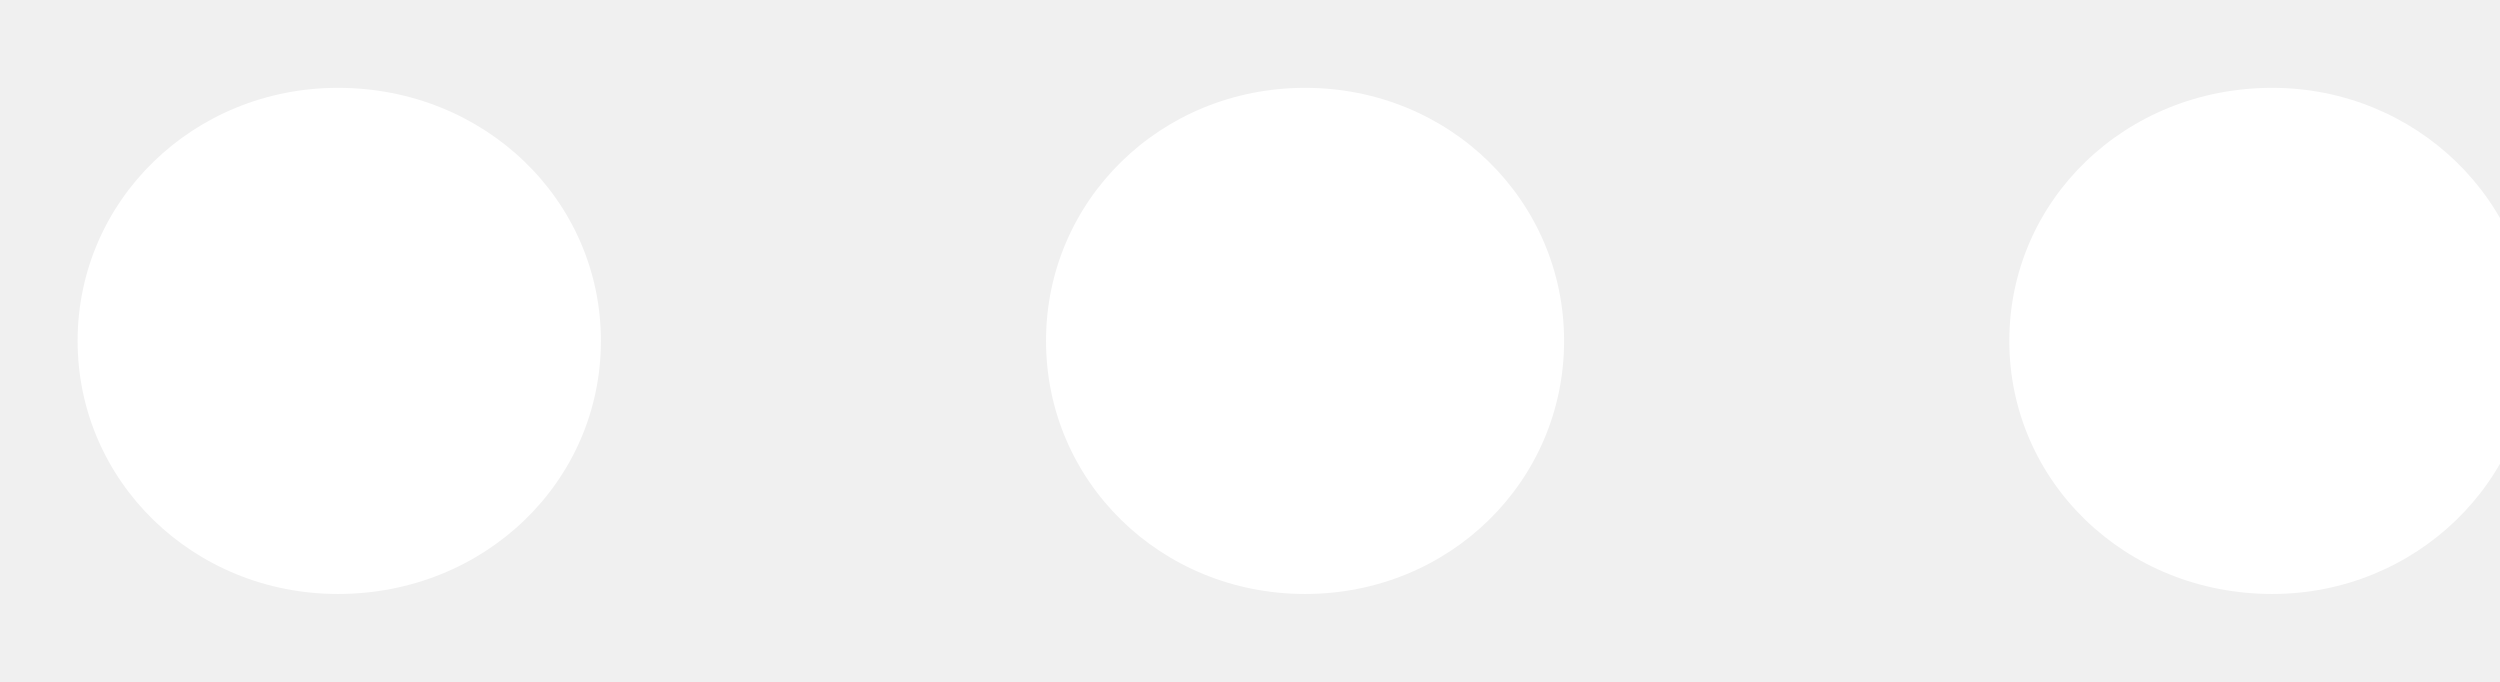
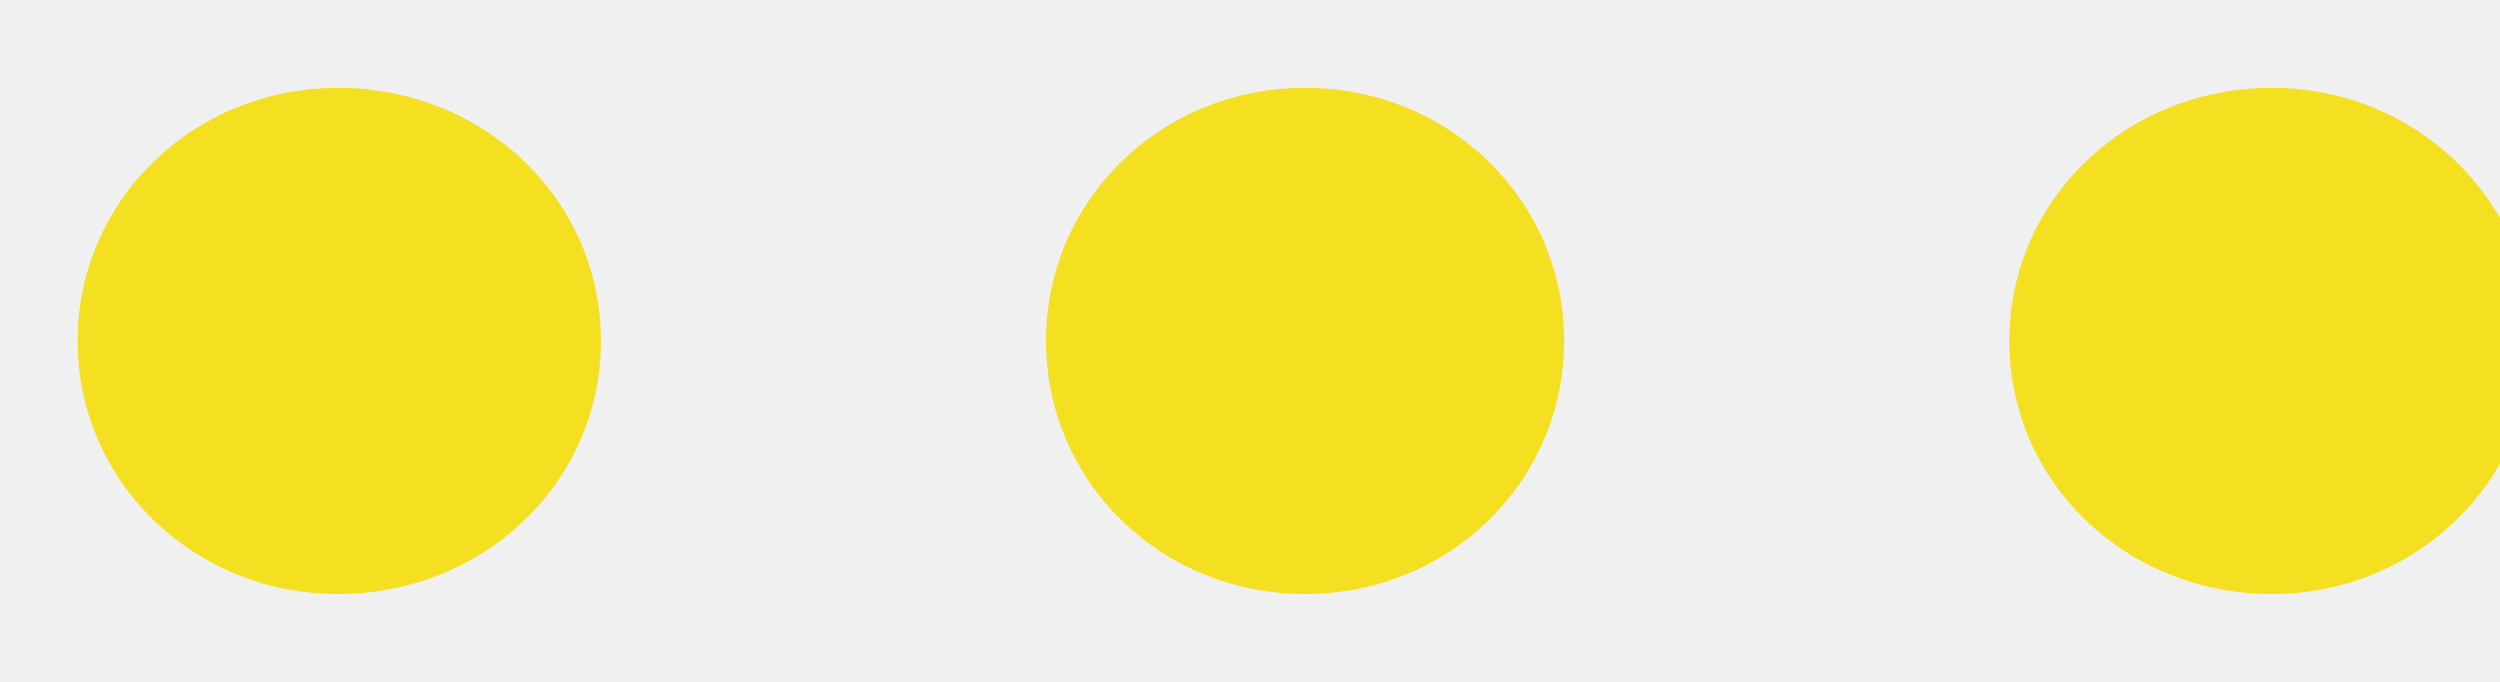
- <svg xmlns="http://www.w3.org/2000/svg" width="22" height="6" viewBox="0 0 22 6" fill="none">
-   <path d="M5.288 3C5.288 1.764 4.268 0.773 2.974 0.773C1.702 0.773 0.683 1.764 0.683 3C0.683 4.236 1.702 5.227 2.974 5.227C4.268 5.227 5.288 4.236 5.288 3ZM13.764 3C13.764 1.764 12.756 0.773 11.485 0.773C10.213 0.773 9.205 1.764 9.205 3C9.205 4.236 10.213 5.227 11.485 5.227C12.756 5.227 13.764 4.236 13.764 3ZM22.287 3C22.287 1.764 21.256 0.773 19.996 0.773C18.701 0.773 17.682 1.764 17.682 3C17.682 4.236 18.701 5.227 19.996 5.227C21.256 5.227 22.287 4.236 22.287 3Z" fill="white" />
+ <svg xmlns="http://www.w3.org/2000/svg" width="22" height="6" viewBox="0 0 22 6" fill="#F5DF21">
+   <path d="M5.288 3C5.288 1.764 4.268 0.773 2.974 0.773C1.702 0.773 0.683 1.764 0.683 3C0.683 4.236 1.702 5.227 2.974 5.227C4.268 5.227 5.288 4.236 5.288 3ZM13.764 3C13.764 1.764 12.756 0.773 11.485 0.773C10.213 0.773 9.205 1.764 9.205 3C9.205 4.236 10.213 5.227 11.485 5.227C12.756 5.227 13.764 4.236 13.764 3ZM22.287 3C22.287 1.764 21.256 0.773 19.996 0.773C18.701 0.773 17.682 1.764 17.682 3C17.682 4.236 18.701 5.227 19.996 5.227C21.256 5.227 22.287 4.236 22.287 3Z" fill="#F5DF21" />
</svg>
